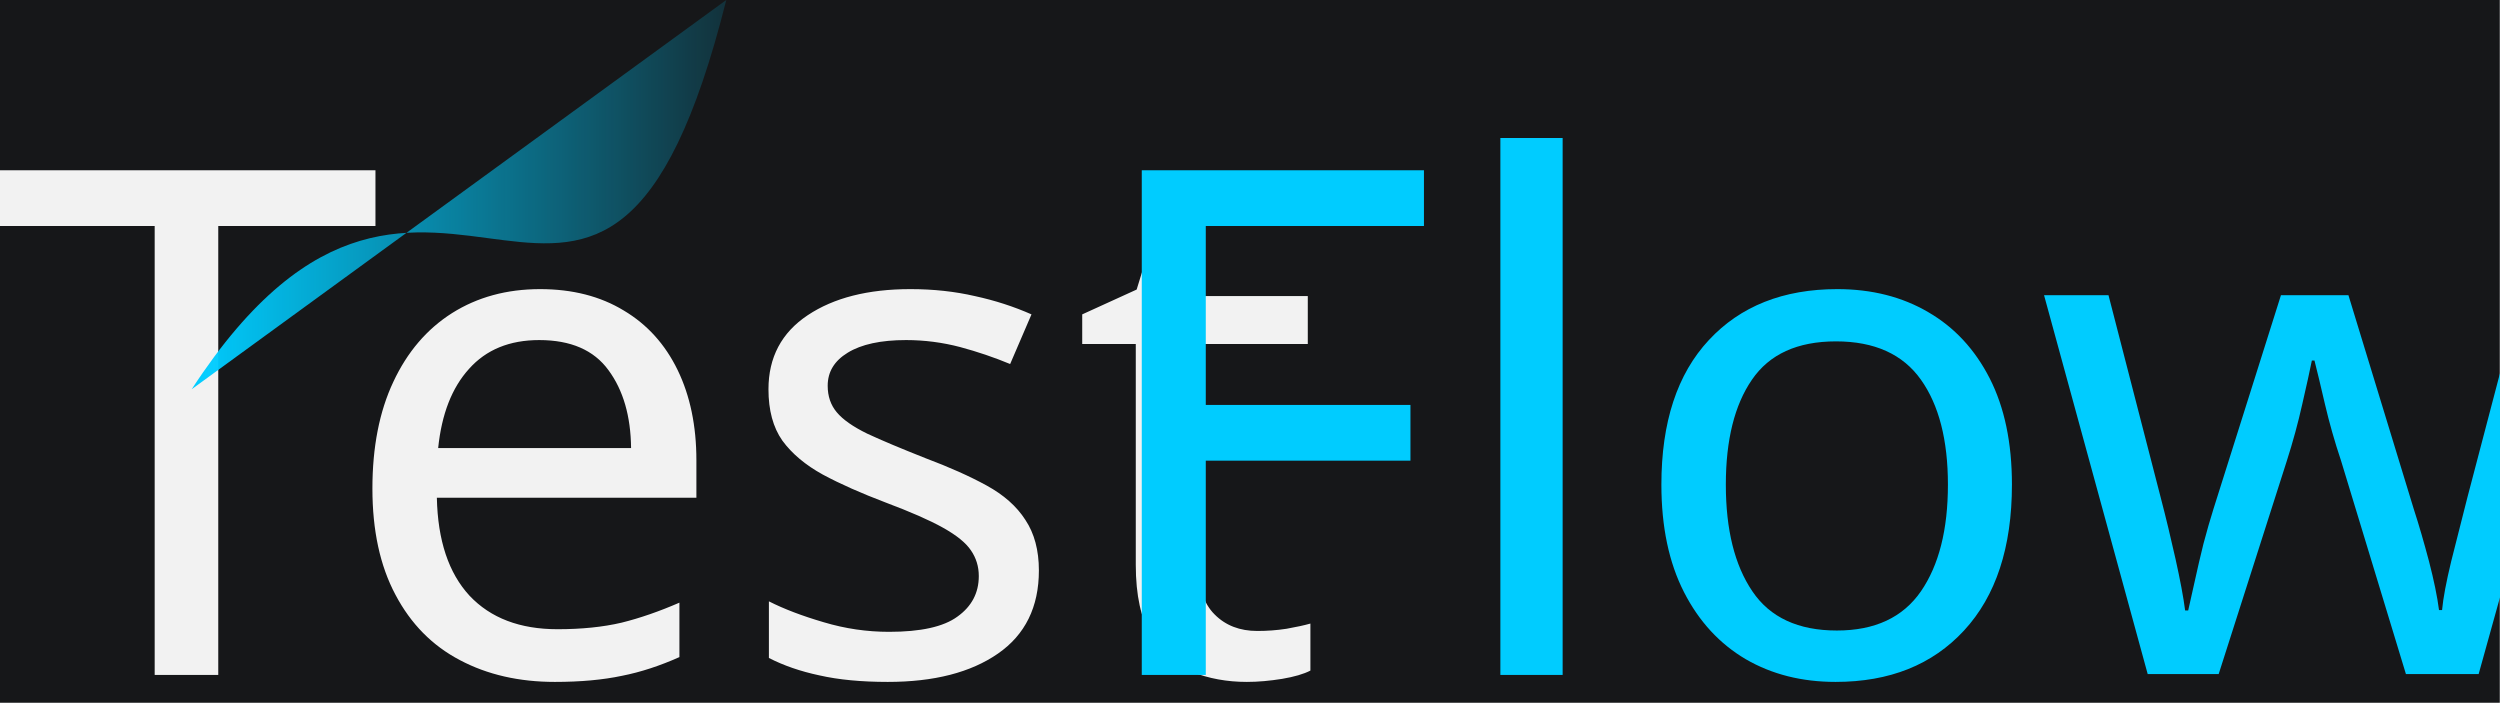
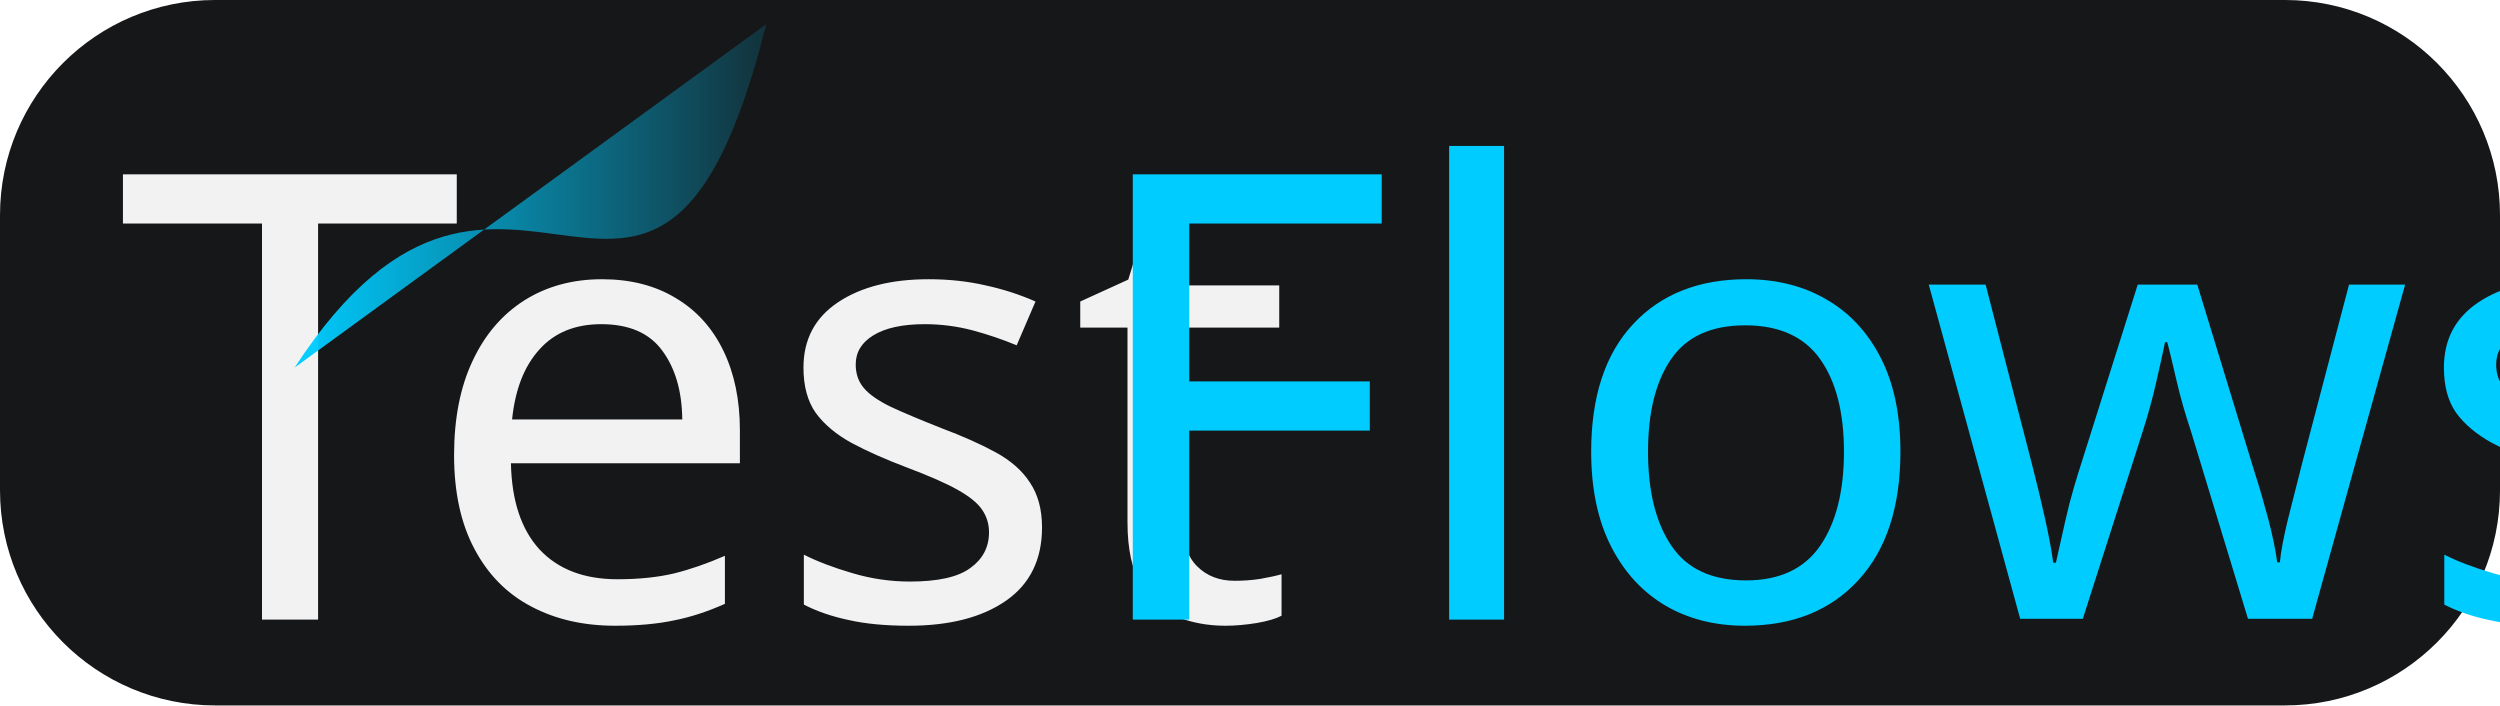
- <svg xmlns="http://www.w3.org/2000/svg" xmlns:xlink="http://www.w3.org/1999/xlink" width="106.901mm" height="30.049mm" viewBox="0 0 106.901 30.049" version="1.1" id="svg8">
+ <svg xmlns="http://www.w3.org/2000/svg" xmlns:xlink="http://www.w3.org/1999/xlink" width="121.179mm" height="34.194mm" viewBox="0 0 121.179 34.194" version="1.1" id="svg8">
  <defs id="defs2">
    <linearGradient id="linearGradient942">
      <stop style="stop-color:#00ccff;stop-opacity:1;" offset="0" id="stop938" />
      <stop style="stop-color:#00ccff;stop-opacity:0;" offset="1" id="stop940" />
    </linearGradient>
    <linearGradient xlink:href="#linearGradient942" id="linearGradient944" x1="58.342" y1="189.476" x2="80.853" y2="189.476" gradientUnits="userSpaceOnUse" />
  </defs>
-   <g id="layer1" transform="translate(-58.87131,-142.122)">
+   <g id="layer1" transform="translate(-52.78589,-140.9504)">
    <g id="g3755">
-       <rect style="opacity:1;fill:#161719;fill-opacity:0.995;stroke:none;stroke-width:0.266;stroke-linecap:butt;stroke-miterlimit:4;stroke-dasharray:none;stroke-dashoffset:0;stroke-opacity:1" id="rect1000" width="106.892" height="30.163" x="58.871" y="142.009" />
+       <rect style="opacity:1;fill:#161719;fill-opacity:0.995;stroke:none;stroke-width:0.302;stroke-linecap:butt;stroke-miterlimit:4;stroke-dasharray:none;stroke-dashoffset:0;stroke-opacity:1" id="rect1000" width="121.179" height="34.194" x="52.786" y="140.95" rx="10.43" />
      <flowRoot style="font-style:normal;font-variant:normal;font-weight:normal;font-stretch:normal;font-size:40px;line-height:1.25;font-family:'Tlwg Typewriter';-inkscape-font-specification:'Tlwg Typewriter';letter-spacing:0px;word-spacing:0px;fill:#000000;fill-opacity:1;stroke:none" id="flowRoot4605" xml:space="preserve">
        <flowRegion id="flowRegion4607" style="font-style:normal;font-variant:normal;font-weight:normal;font-stretch:normal;font-family:'Tlwg Typewriter';-inkscape-font-specification:'Tlwg Typewriter'">
          <rect y="435.52" x="73" height="204" width="442" id="rect4609" style="font-style:normal;font-variant:normal;font-weight:normal;font-stretch:normal;font-family:'Tlwg Typewriter';-inkscape-font-specification:'Tlwg Typewriter'" />
        </flowRegion>
        <flowPara id="flowPara4611" />
      </flowRoot>
      <g id="g922" transform="matrix(1.191721,0,0,1.191721,-2.458184,-75.35833)">
        <g style="fill:#4d4d4d;fill-opacity:1" id="g4696" transform="translate(14.55208,10.87056)">
          <text id="text4599" y="195.841" x="36.556" style="font-style:normal;font-variant:normal;font-weight:normal;font-stretch:normal;font-size:25.364px;line-height:1.25;font-family:'Tlwg Typo';-inkscape-font-specification:'Tlwg Typo';letter-spacing:0px;word-spacing:0px;fill:#f2f2f2;fill-opacity:1;stroke:none;stroke-width:0.634" xml:space="preserve">
            <tspan style="font-style:normal;font-variant:normal;font-weight:normal;font-stretch:normal;font-family:'Ubuntu Condensed';-inkscape-font-specification:'Ubuntu Condensed, ';fill:#f2f2f2;fill-opacity:1;stroke-width:0.634" y="195.841" x="36.556" id="tspan4597">Test</tspan>
          </text>
          <text id="text4603" y="195.841" x="75.427" style="font-style:normal;font-variant:normal;font-weight:normal;font-stretch:normal;font-size:25.364px;line-height:1.25;font-family:'Tlwg Typo';-inkscape-font-specification:'Tlwg Typo';letter-spacing:0px;word-spacing:0px;fill:#00ccff;fill-opacity:1;stroke:none;stroke-width:0.634" xml:space="preserve">
            <tspan style="font-style:normal;font-variant:normal;font-weight:normal;font-stretch:normal;font-family:'Ubuntu Condensed';-inkscape-font-specification:'Ubuntu Condensed, ';fill:#00ccff;fill-opacity:1;stroke-width:0.634" y="195.841" x="75.427" id="tspan4601">Flows</tspan>
          </text>
        </g>
        <path id="path2342" d="m 58.342,196.458 c 8.701,-13.352 14.741,3.748 19.181,-13.966" style="opacity:1;fill:url(#linearGradient944);fill-opacity:1;stroke:none;stroke-width:0.072px;stroke-linecap:butt;stroke-linejoin:miter;stroke-opacity:1" />
      </g>
    </g>
  </g>
</svg>
